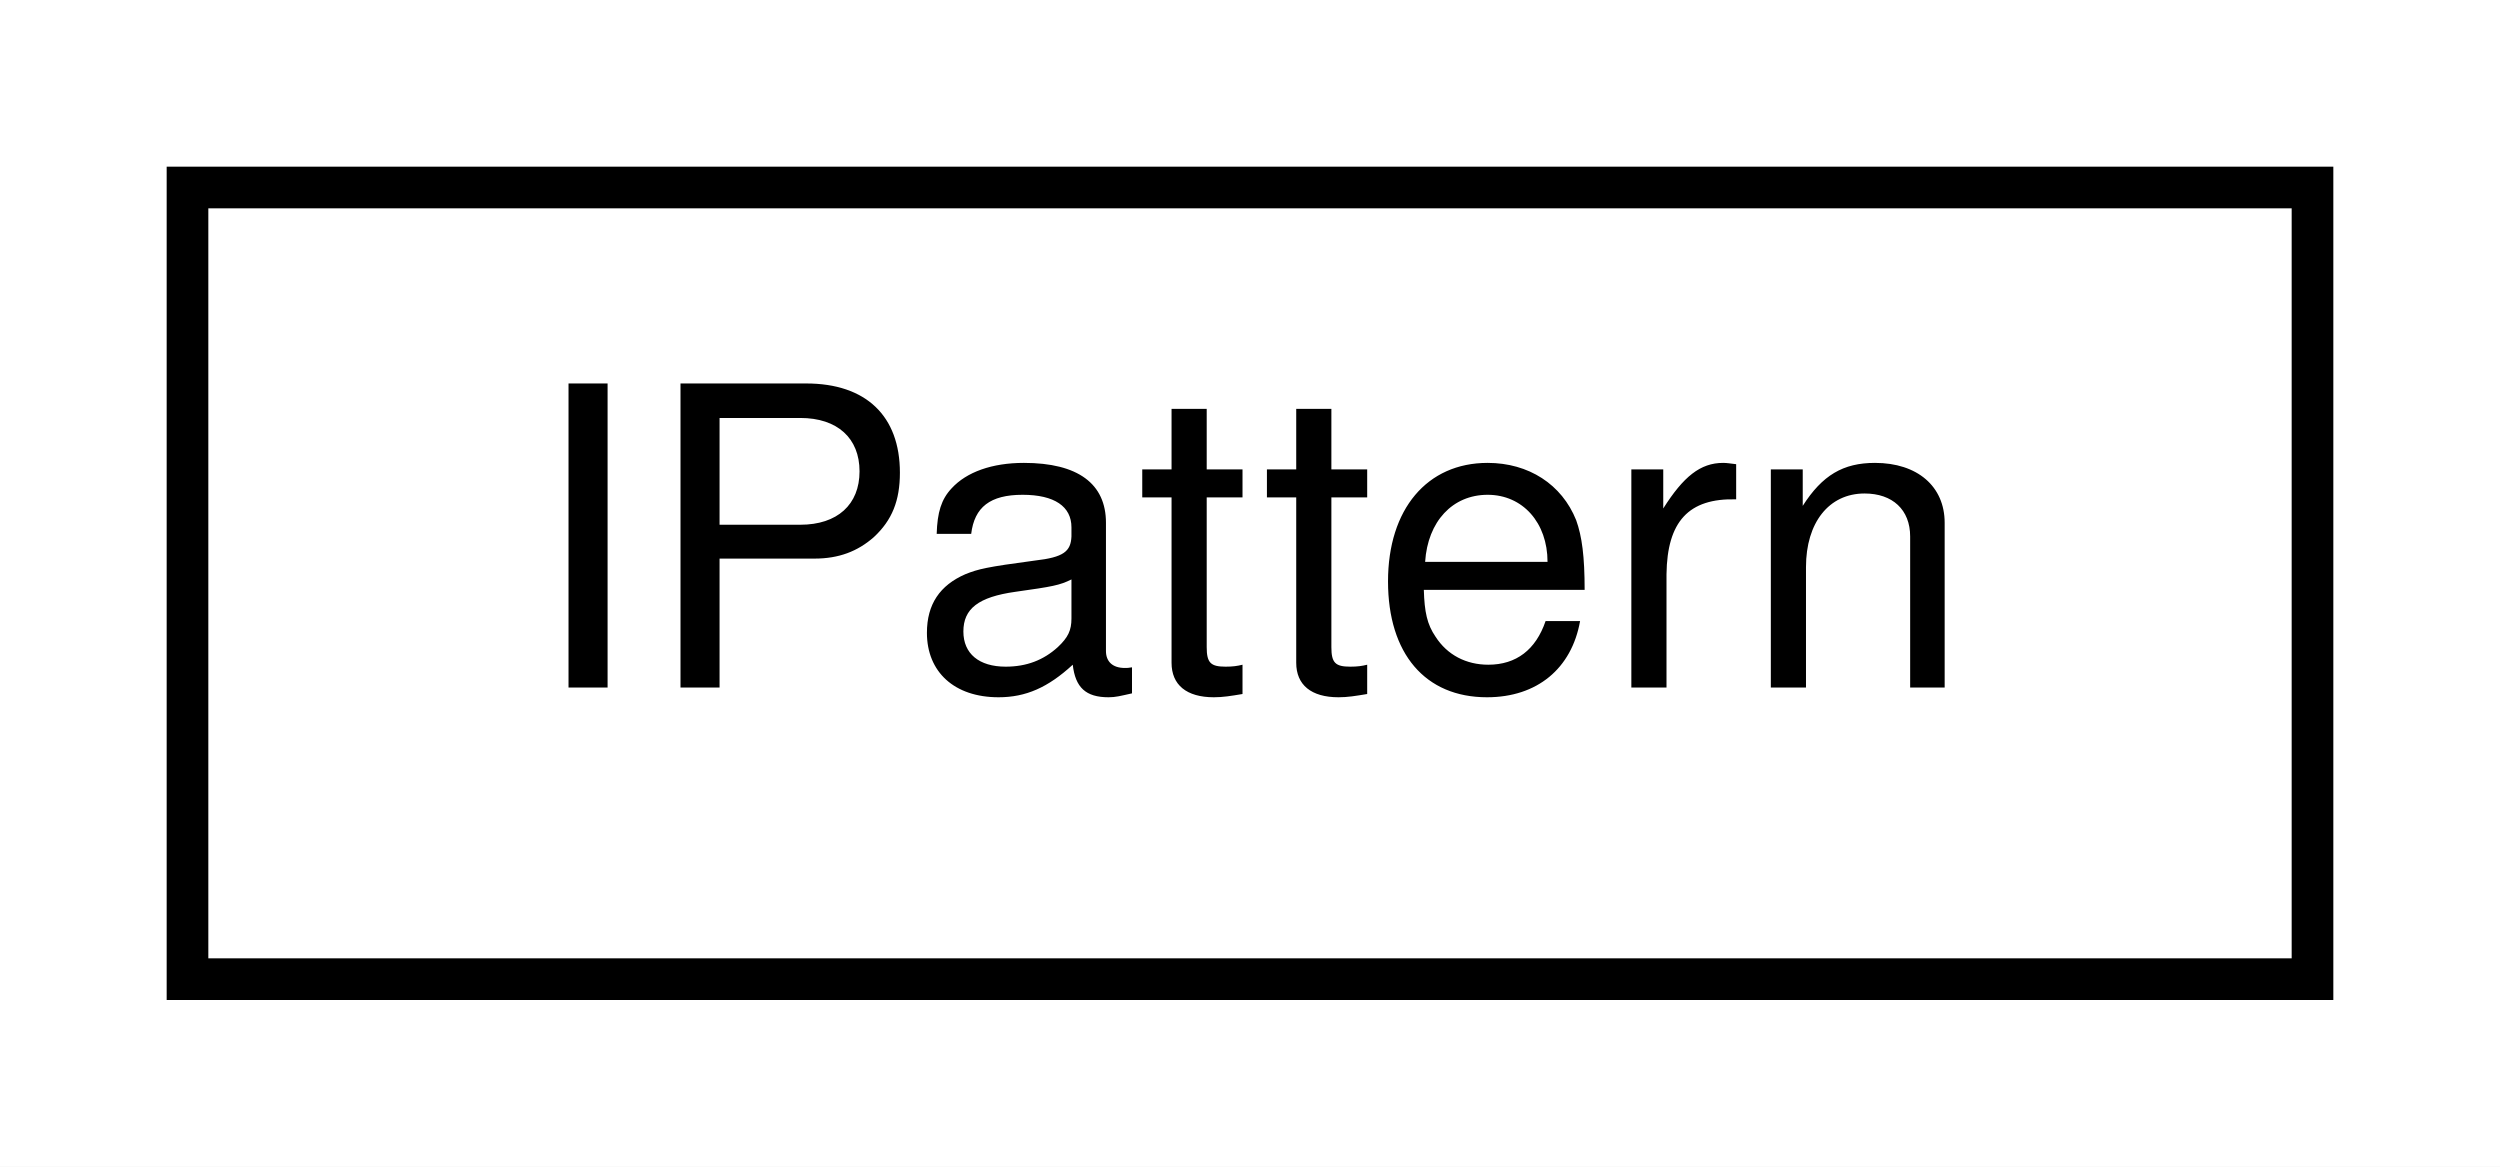
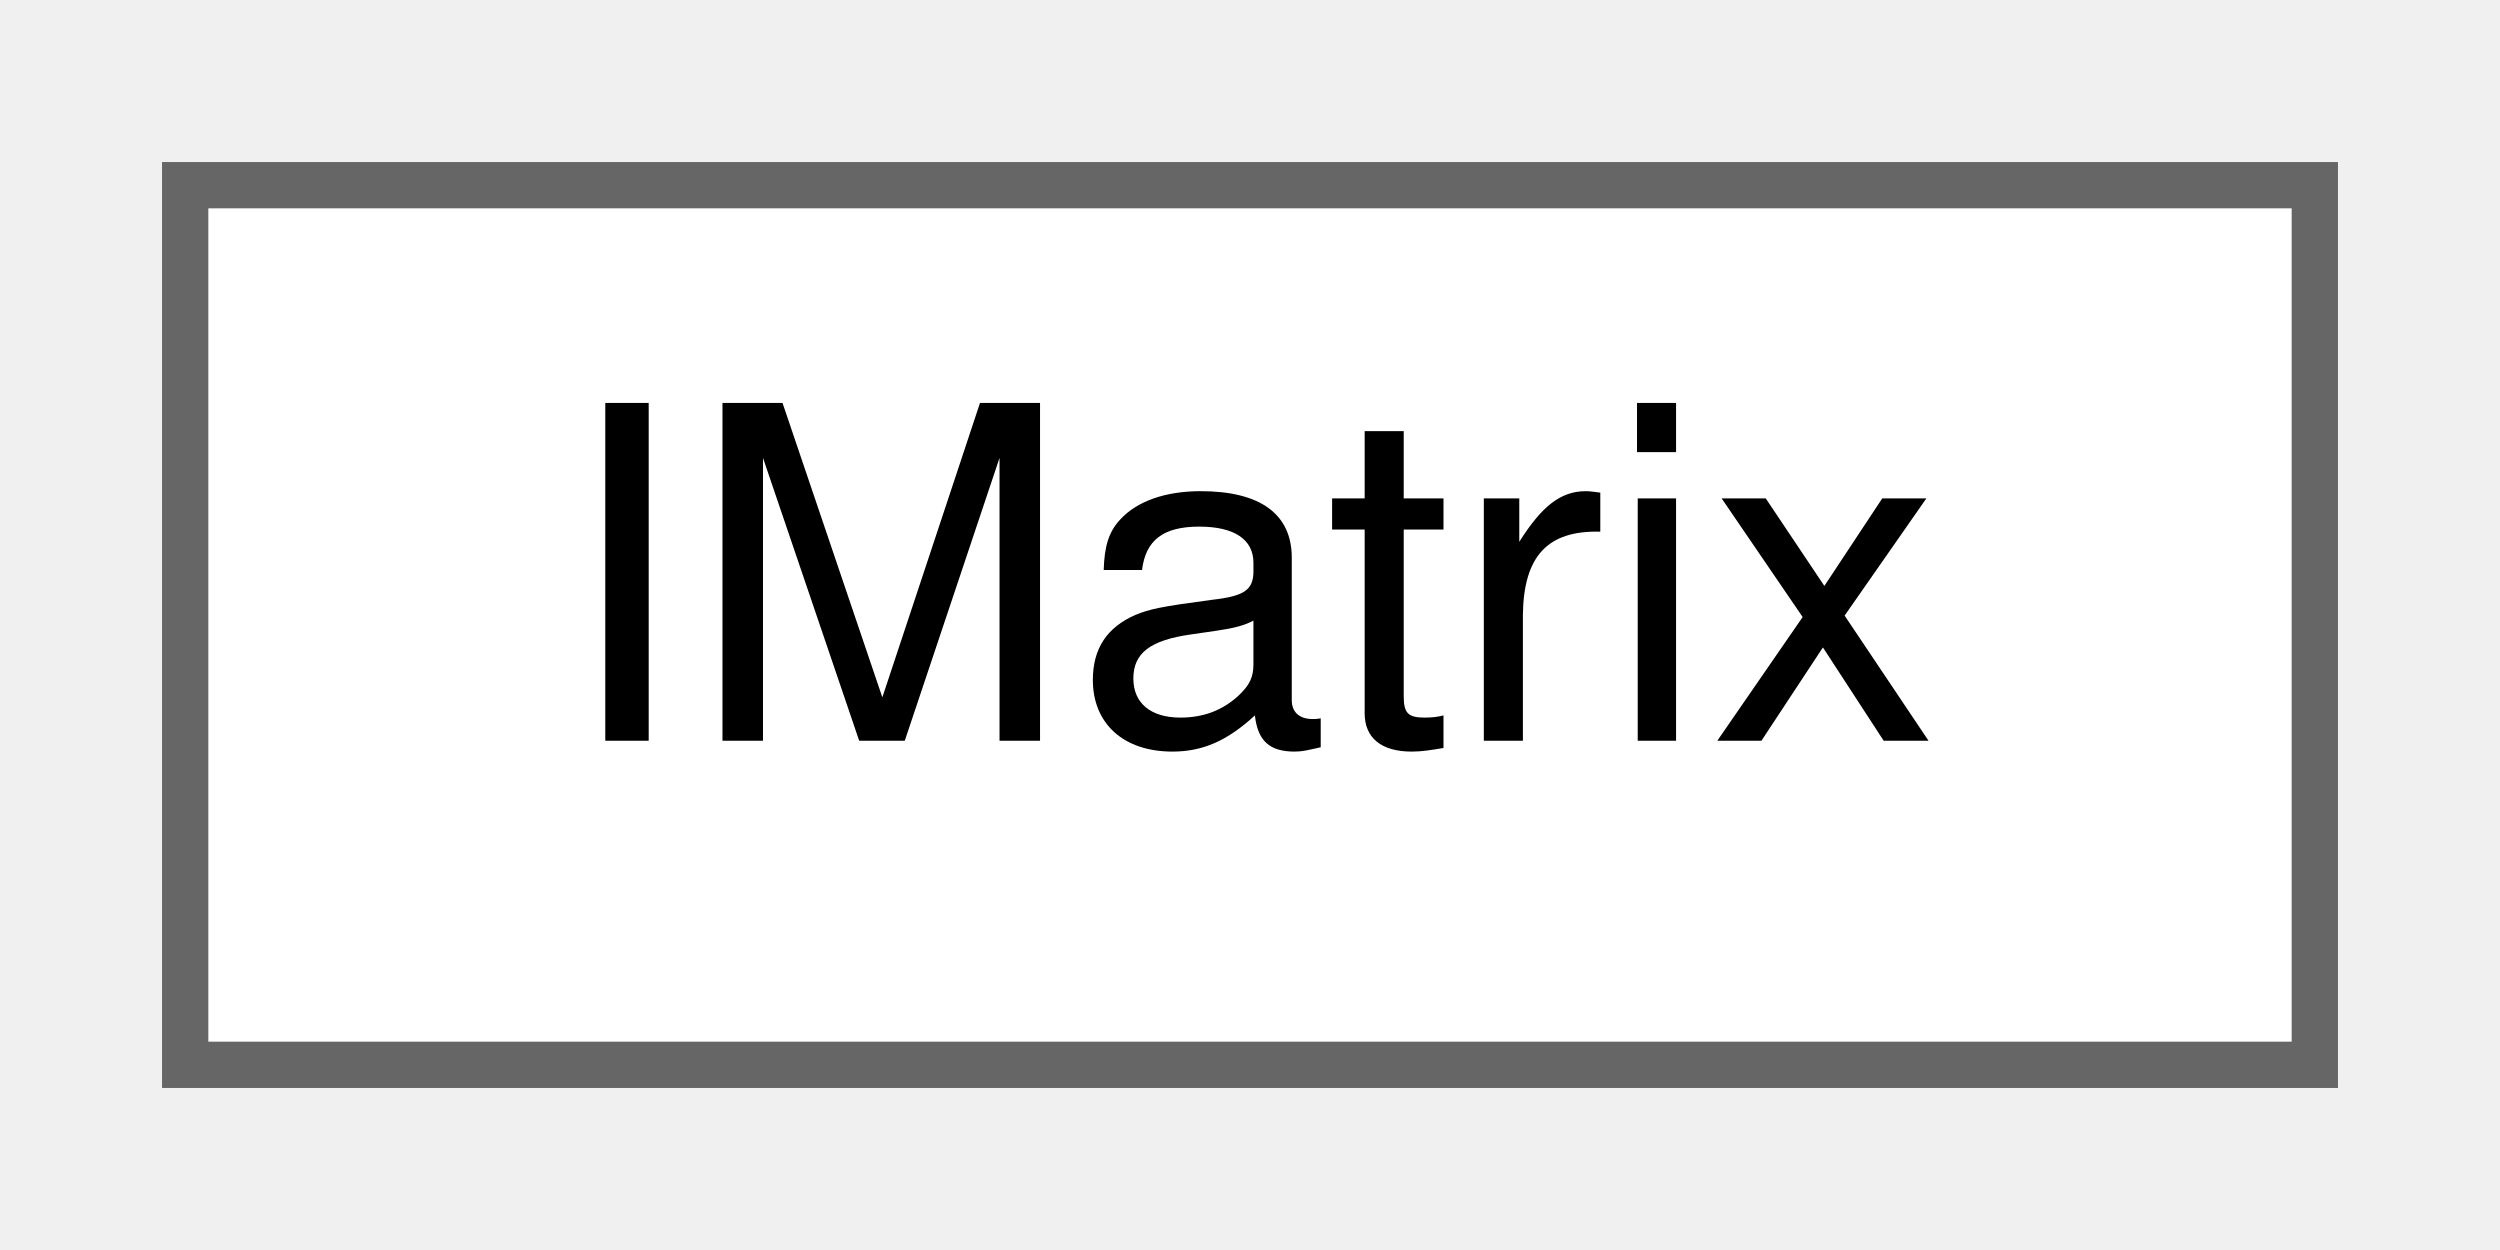
- <svg xmlns="http://www.w3.org/2000/svg" xmlns:xlink="http://www.w3.org/1999/xlink" width="60pt" height="28pt" viewBox="0.00 0.00 60.00 28.00">
-   <g id="graph0" class="graph" transform="scale(1 1) rotate(0) translate(4 24)">
-     <polygon fill="white" stroke="none" points="-4,4 -4,-24 56,-24 56,4 -4,4" />
+ <svg xmlns="http://www.w3.org/2000/svg" xmlns:xlink="http://www.w3.org/1999/xlink" width="54pt" height="27pt" viewBox="0.00 0.00 54.00 27.00">
+   <g id="graph0" class="graph" transform="scale(1 1) rotate(0) translate(4 23)">
    <g id="node1" class="node">
      <g id="a_node1">
-         <a xlink:href="struct_i_pattern.html" target="_top" xlink:title="Used to store pattern information for gradients. ">
-           <polygon fill="white" stroke="black" points="0.5,-0.5 0.5,-19.5 51.5,-19.5 51.5,-0.5 0.5,-0.5" />
-           <text text-anchor="middle" x="26" y="-7.5" font-family="Helvetica,sans-Serif" font-size="10.00">IPattern</text>
+         <a xlink:href="struct_i_matrix.html" target="_top" xlink:title="Used to store transformation matrices.">
+           <polygon fill="white" stroke="#666666" points="46,-19 0,-19 0,0 46,0 46,-19" />
+           <text text-anchor="middle" x="23" y="-7" font-family="Helvetica,sans-Serif" font-size="10.00">IMatrix</text>
        </a>
      </g>
    </g>
  </g>
</svg>
